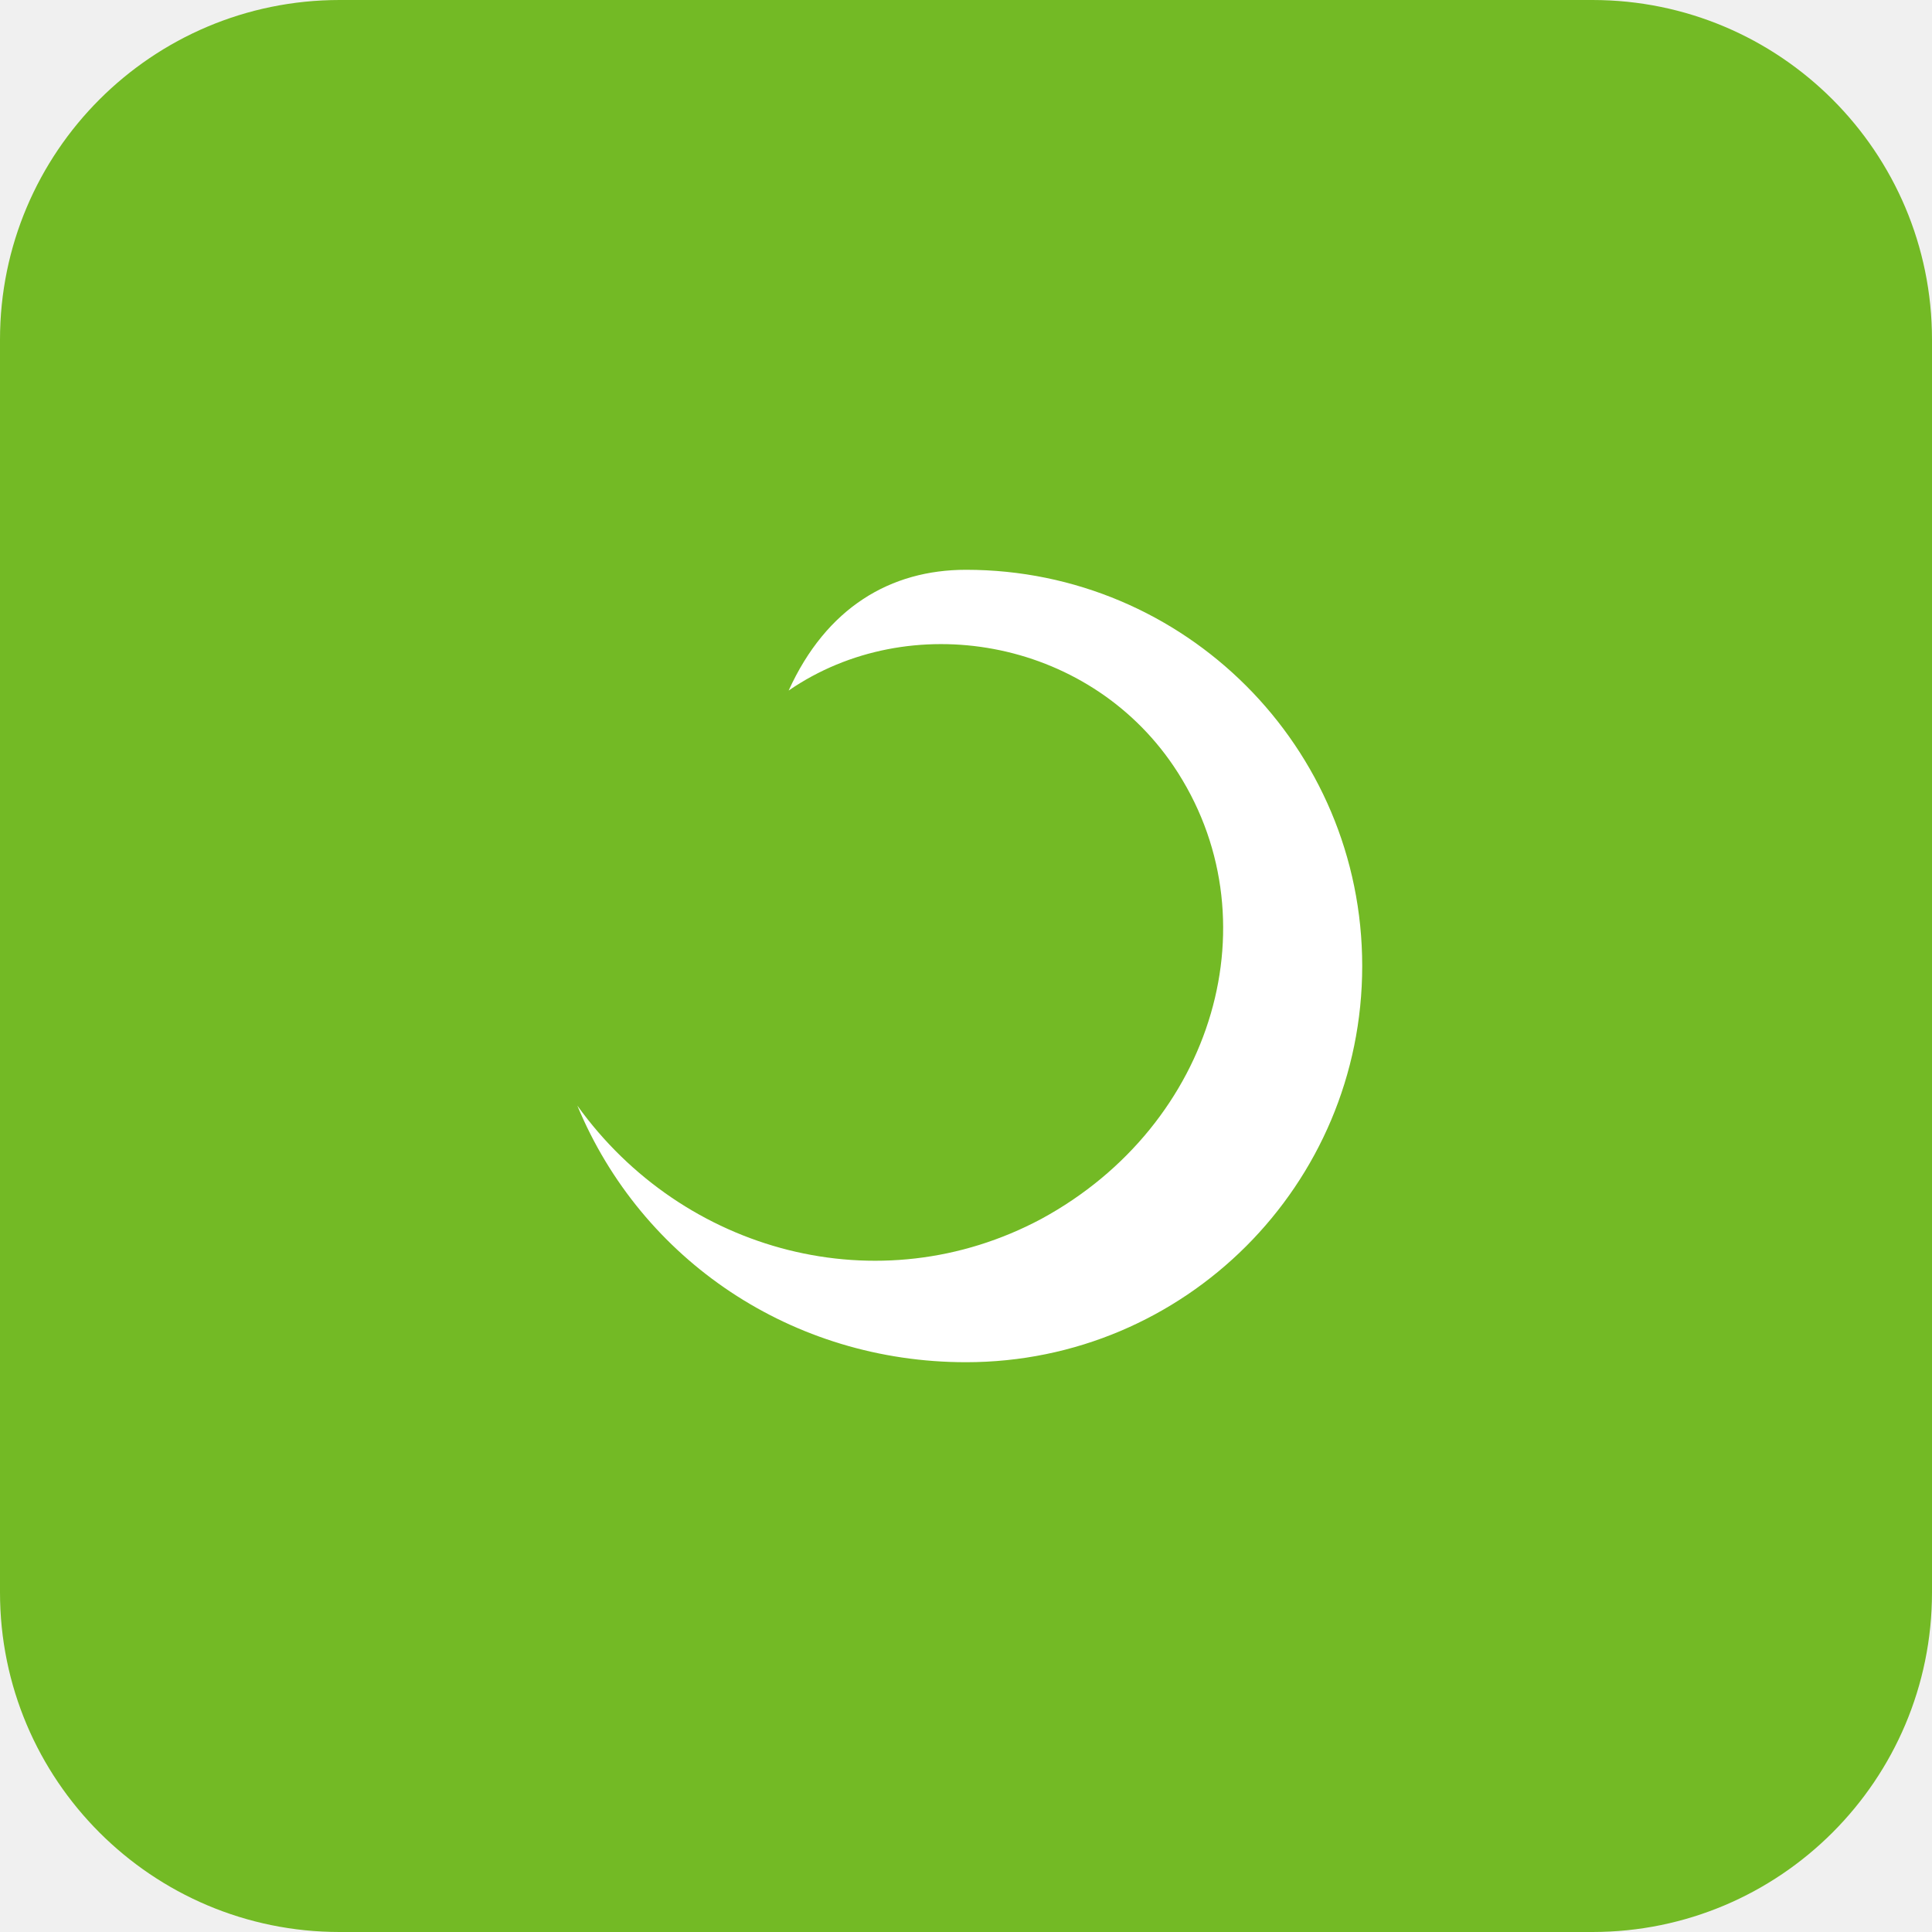
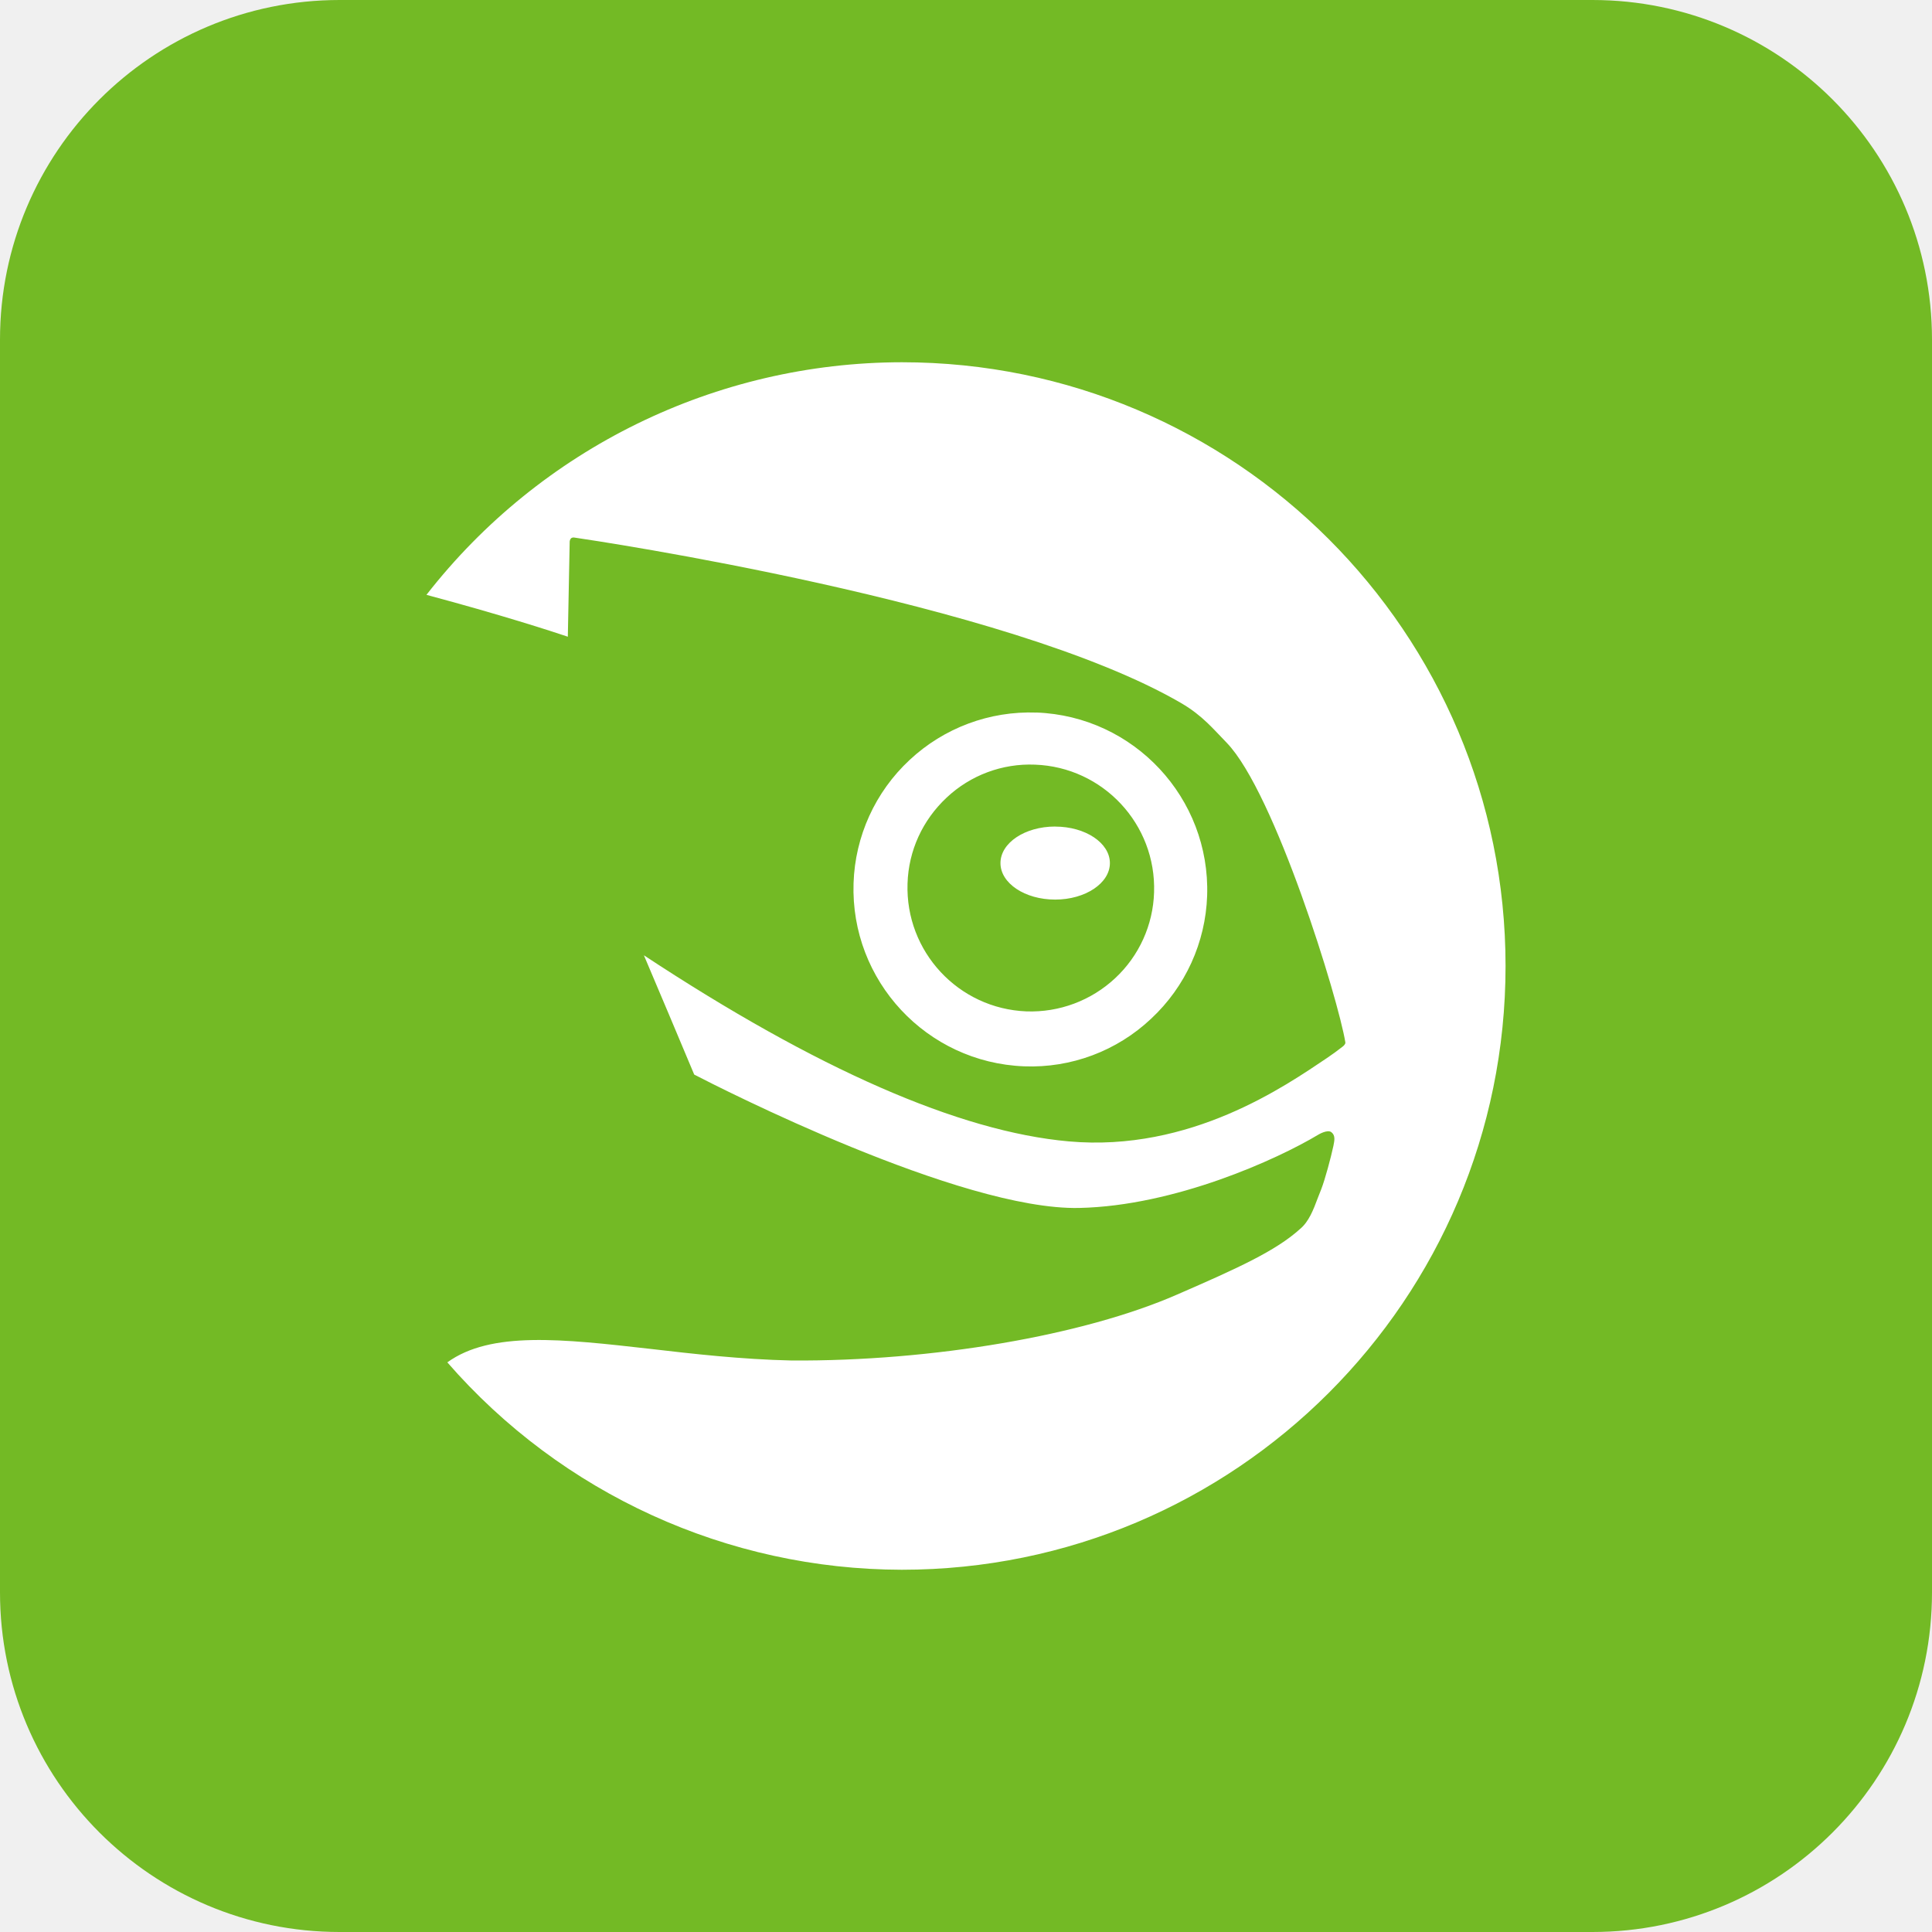
<svg xmlns="http://www.w3.org/2000/svg" width="1024" height="1024" viewBox="0 0 1024 1024">
  <rect x="0" y="0" width="1024" height="1024" rx="180" fill="#73BA25" />
-   <path d="M512 302 C628 302 722 396 722 512 C722 628 628 722 512 722 C420 722 340 668 306 586 C362 664 466 692 552 646 C644 596 676 486 622 406 C576 338 482 322 418 366 C438 322 472 302 512 302 Z" fill="#FFFFFF" />
-   <circle cx="600" cy="424" r="28" fill="#73BA25" />
+   <g transform="translate(192.00 192.00) scale(26.66667)">
+     <path fill="#FFFFFF" d="M10.724 0a12 12 0 0 0-9.448 4.623c1.464.391 2.5.727 2.81.832.005-.19.037-1.893.037-1.893s.004-.04.025-.06c.026-.026.065-.018.065-.018.385.056 8.602 1.274 12.066 3.292.427.25.638.517.902.786.958.99 2.223 5.108 2.359 5.957.005.033-.036.07-.054.083a5.177 5.177 0 0 1-.313.228c-.82.55-2.708 1.872-5.13 1.656-2.176-.193-5.018-1.44-8.445-3.699.336.79.668 1.58 1 2.371.497.258 5.287 2.7 7.651 2.651 1.904-.04 3.941-.968 4.756-1.458 0 0 .179-.108.257-.048.085.066.061.167.041.27-.05.234-.164.66-.242.863l-.065.165c-.093.25-.183.482-.356.625-.48.436-1.246.784-2.446 1.305-1.855.812-4.865 1.328-7.66 1.31-1.001-.022-1.968-.133-2.817-.232-1.743-.197-3.161-.357-4.026.269A12 12 0 0 0 10.724 24a12 12 0 0 0 12-12 12 12 0 0 0-12-12zM13.4 6.963a3.503 3.503 0 0 0-2.521.942 3.498 3.498 0 0 0-1.114 2.449 3.528 3.528 0 0 0 3.39 3.64 3.48 3.48 0 0 0 2.524-.946 3.504 3.504 0 0 0 1.114-2.446 3.527 3.527 0 0 0-3.393-3.64zm-.03 1.035a2.458 2.458 0 0 1 2.368 2.539 2.43 2.43 0 0 1-.774 1.706 2.456 2.456 0 0 1-1.762.659 2.461 2.461 0 0 1-2.364-2.542c.02-.655.3-1.26.777-1.707a2.419 2.419 0 0 1 1.756-.655zm.402 1.23c-.602 0-1.087.325-1.087.727 0 .4.485.725 1.087.725.6 0 1.088-.326 1.088-.725 0-.402-.487-.726-1.088-.726Z" />
+   </g>
</svg>
